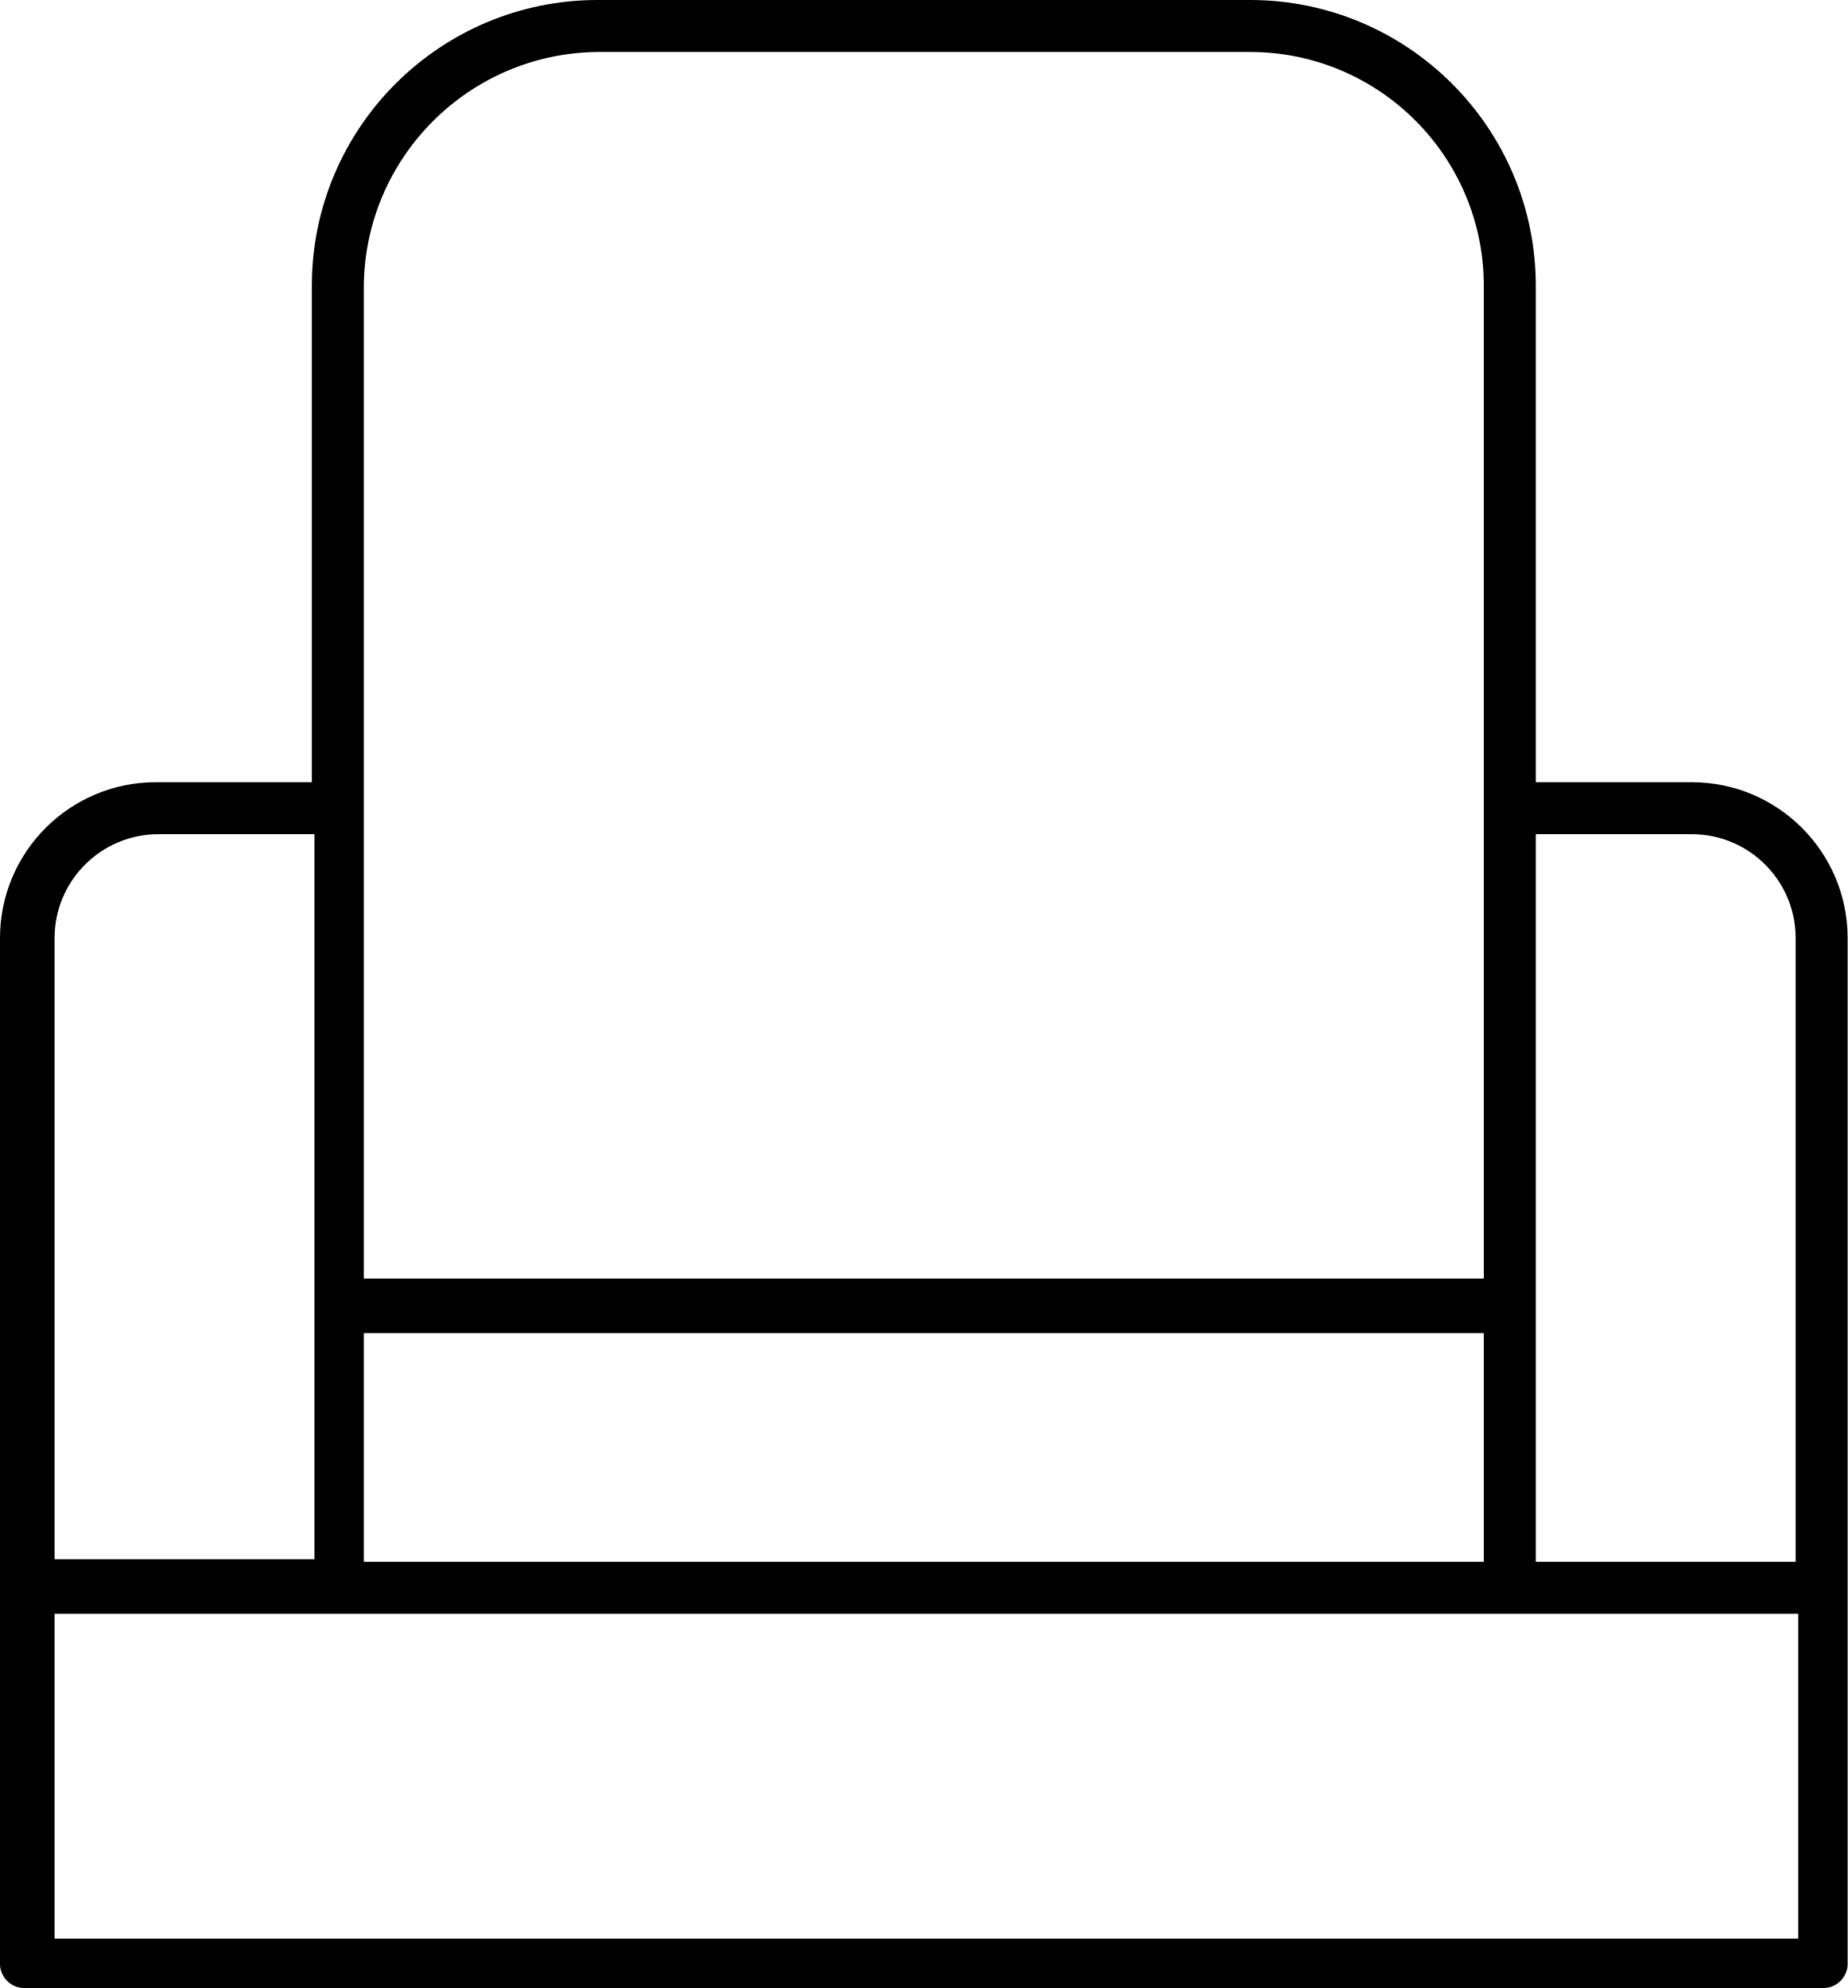
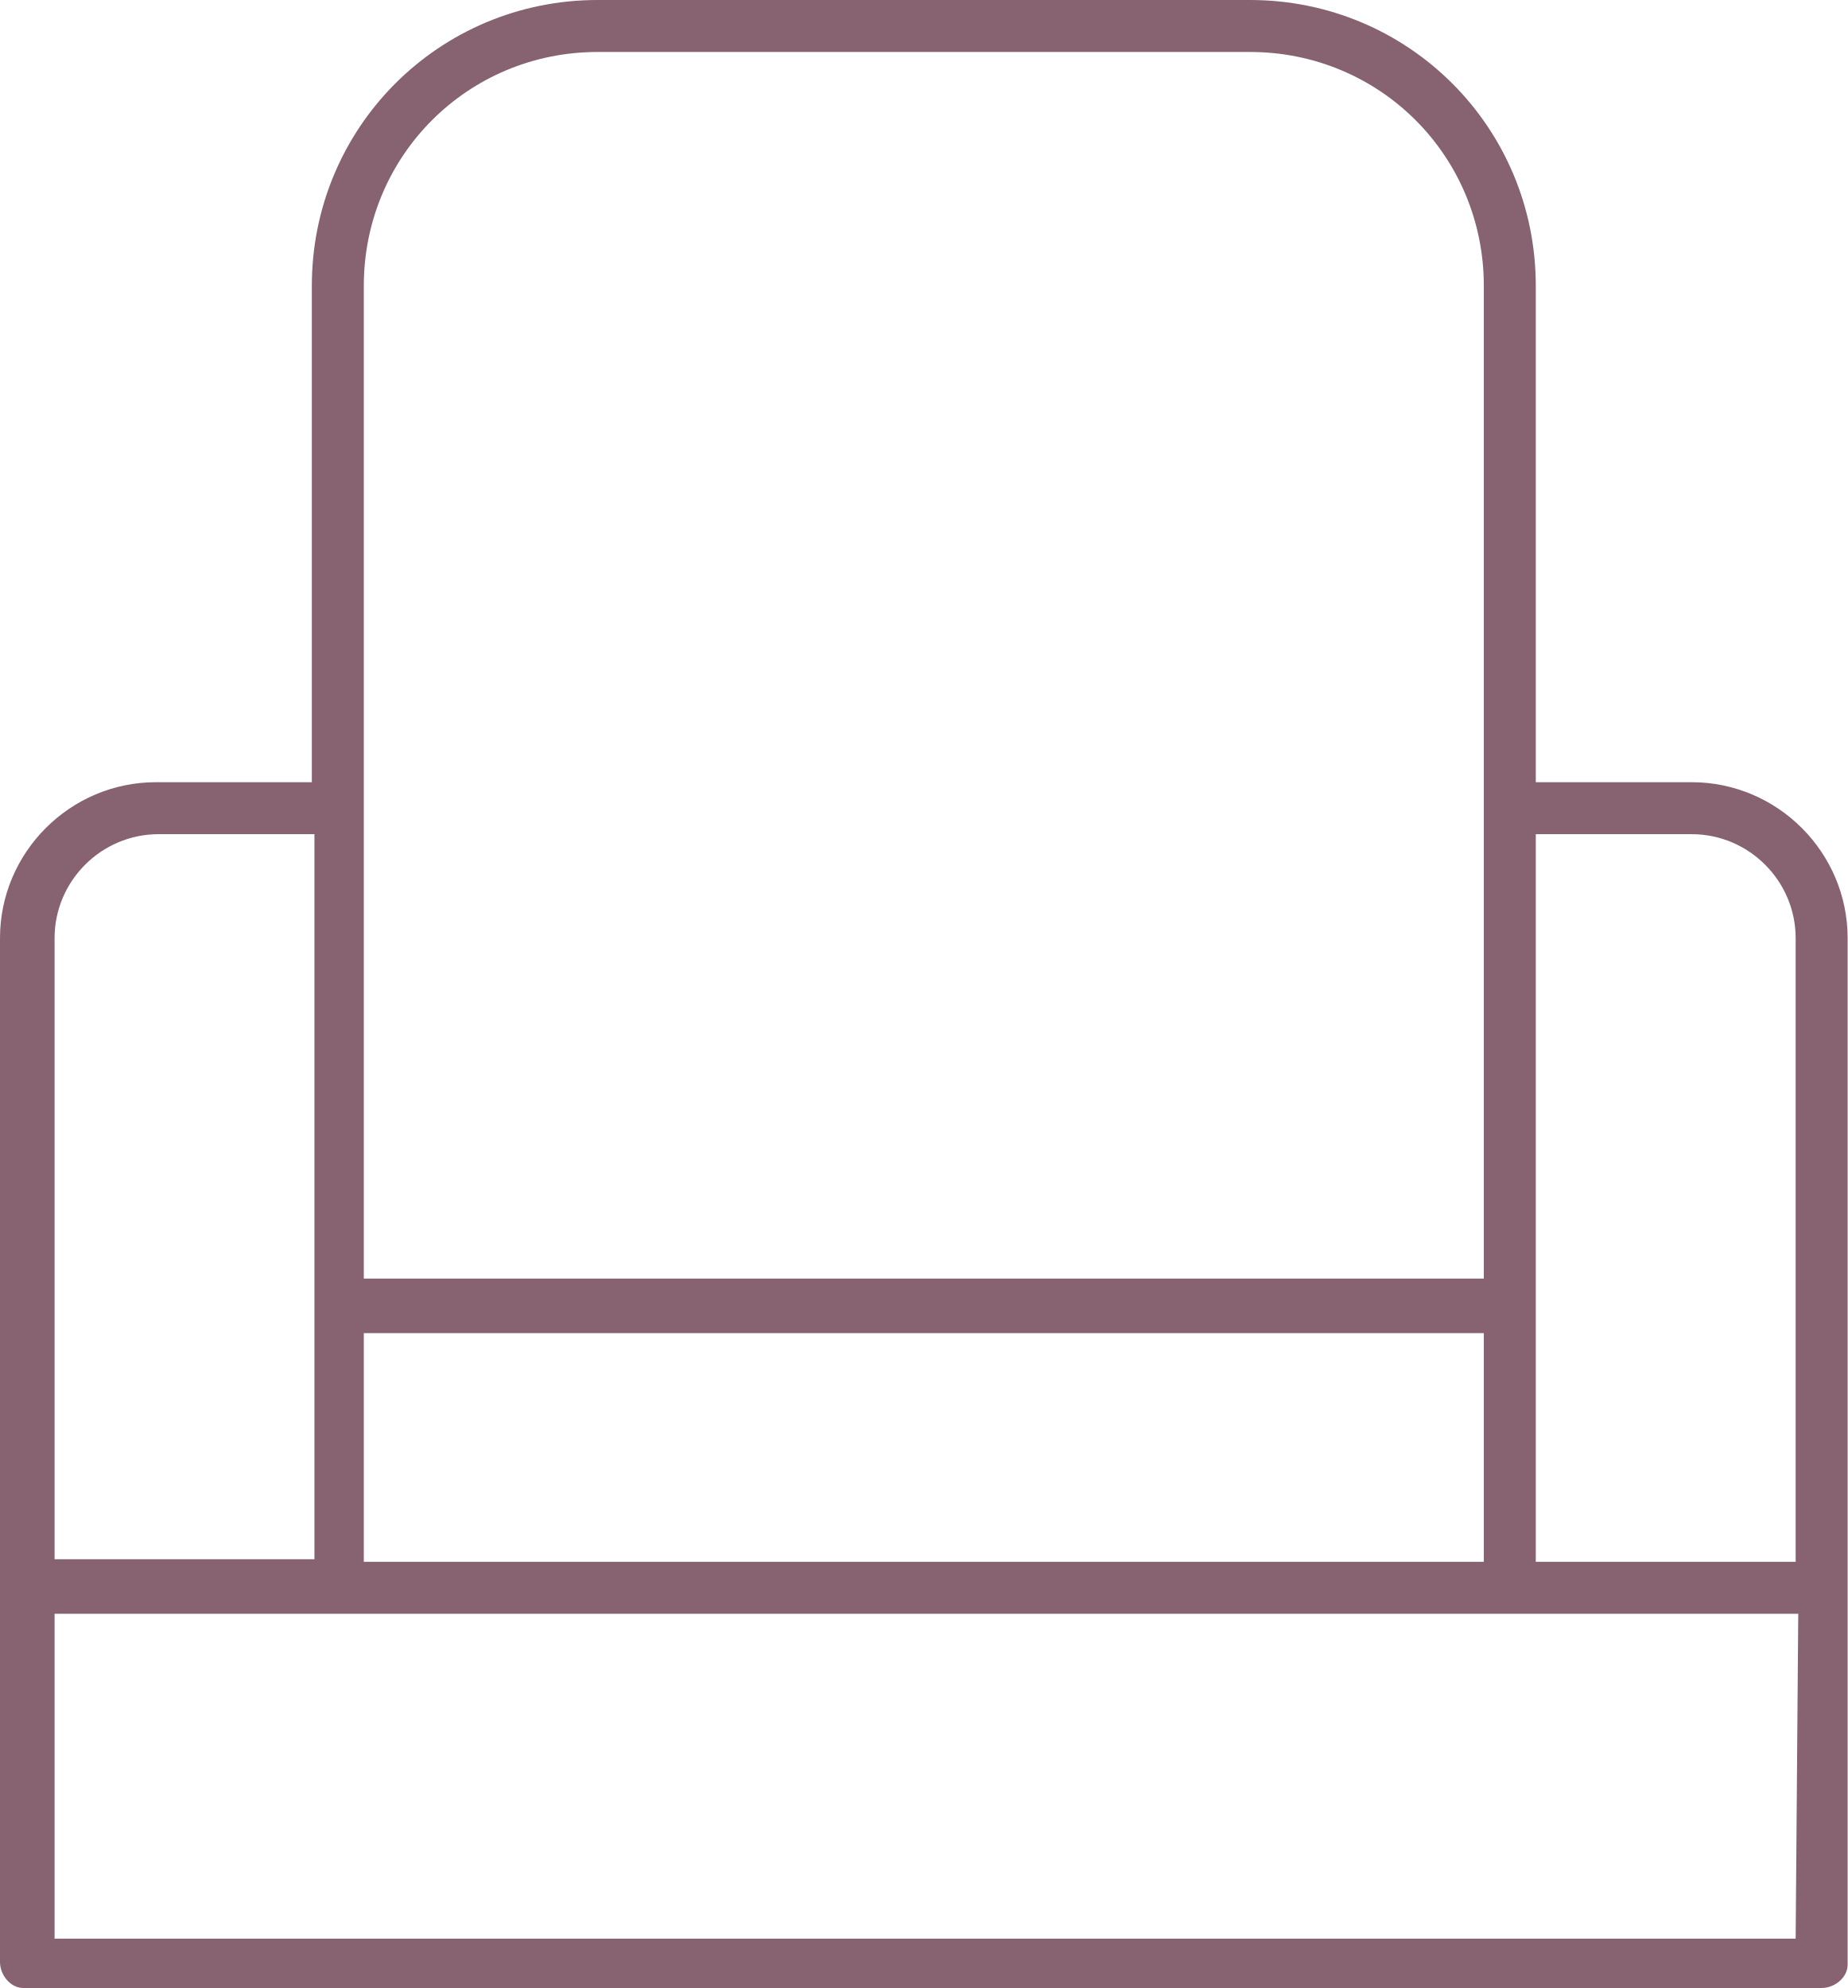
- <svg xmlns="http://www.w3.org/2000/svg" viewBox="0 0 71.1 76.5">
-   <path d="M34.5-3.2h-6V-22.3a11,11,0,0,0-11-11H-7.6a11,11,0,0,0-11,11V-3.2h-6a6,6,0,0,0-6,6V42.2a.94.94,0,0,0,1,1H39.5a.94.94,0,0,0,1-1V2.8A6,6,0,0,0,34.5-3.2Zm4,44.5h-67V28.8H38.6V41.3Zm-67-38.5a4,4,0,0,1,4-4h6V26.7h-10ZM-7.6-31.3H17.5a9,9,0,0,1,9,9V15.9H-16.6V-22.3A9.09,9.09,0,0,1-7.6-31.3ZM26.6,26.8H-16.6V18H26.5v8.8Zm11.9,0h-10v-28h6a4,4,0,0,1,4,4Z" transform="translate(30.6 33.3)" />
+ <svg xmlns="http://www.w3.org/2000/svg" version="1.1" id="Layer_1" x="0px" y="0px" viewBox="0 0 71.1 76.5" style="enable-background:new 0 0 71.1 76.5;" xml:space="preserve">
+   <style type="text/css">
+ 	.st0{fill:#876271;}
+ </style>
+   <path class="st0" d="M65.1,30.1h-6V11c0-6.1-4.9-11-11-11H23c-6.1,0-11,4.9-11,11l0,0v19.1H6c-3.3,0-6,2.7-6,6v39.4  c0,0.5,0.4,1,0.9,1c0,0,0.1,0,0.1,0h69.1c0.5,0,1-0.4,1-0.9c0,0,0-0.1,0-0.1V36.1C71.1,32.8,68.4,30.1,65.1,30.1z M69.1,74.6h-67  V62.1h67.1L69.1,74.6L69.1,74.6z M2.1,36.1c0-2.2,1.8-4,4-4h6V60h-10V36.1z M23,2h25.1c5,0,9,4,9,9v38.2H14V11C14,6,18,2,23,2z   M57.2,60.1H14v-8.8h43.1v8.8H57.2z M69.1,60.1h-10v-28h6c2.2,0,4,1.8,4,4V60.1z" />
</svg>
